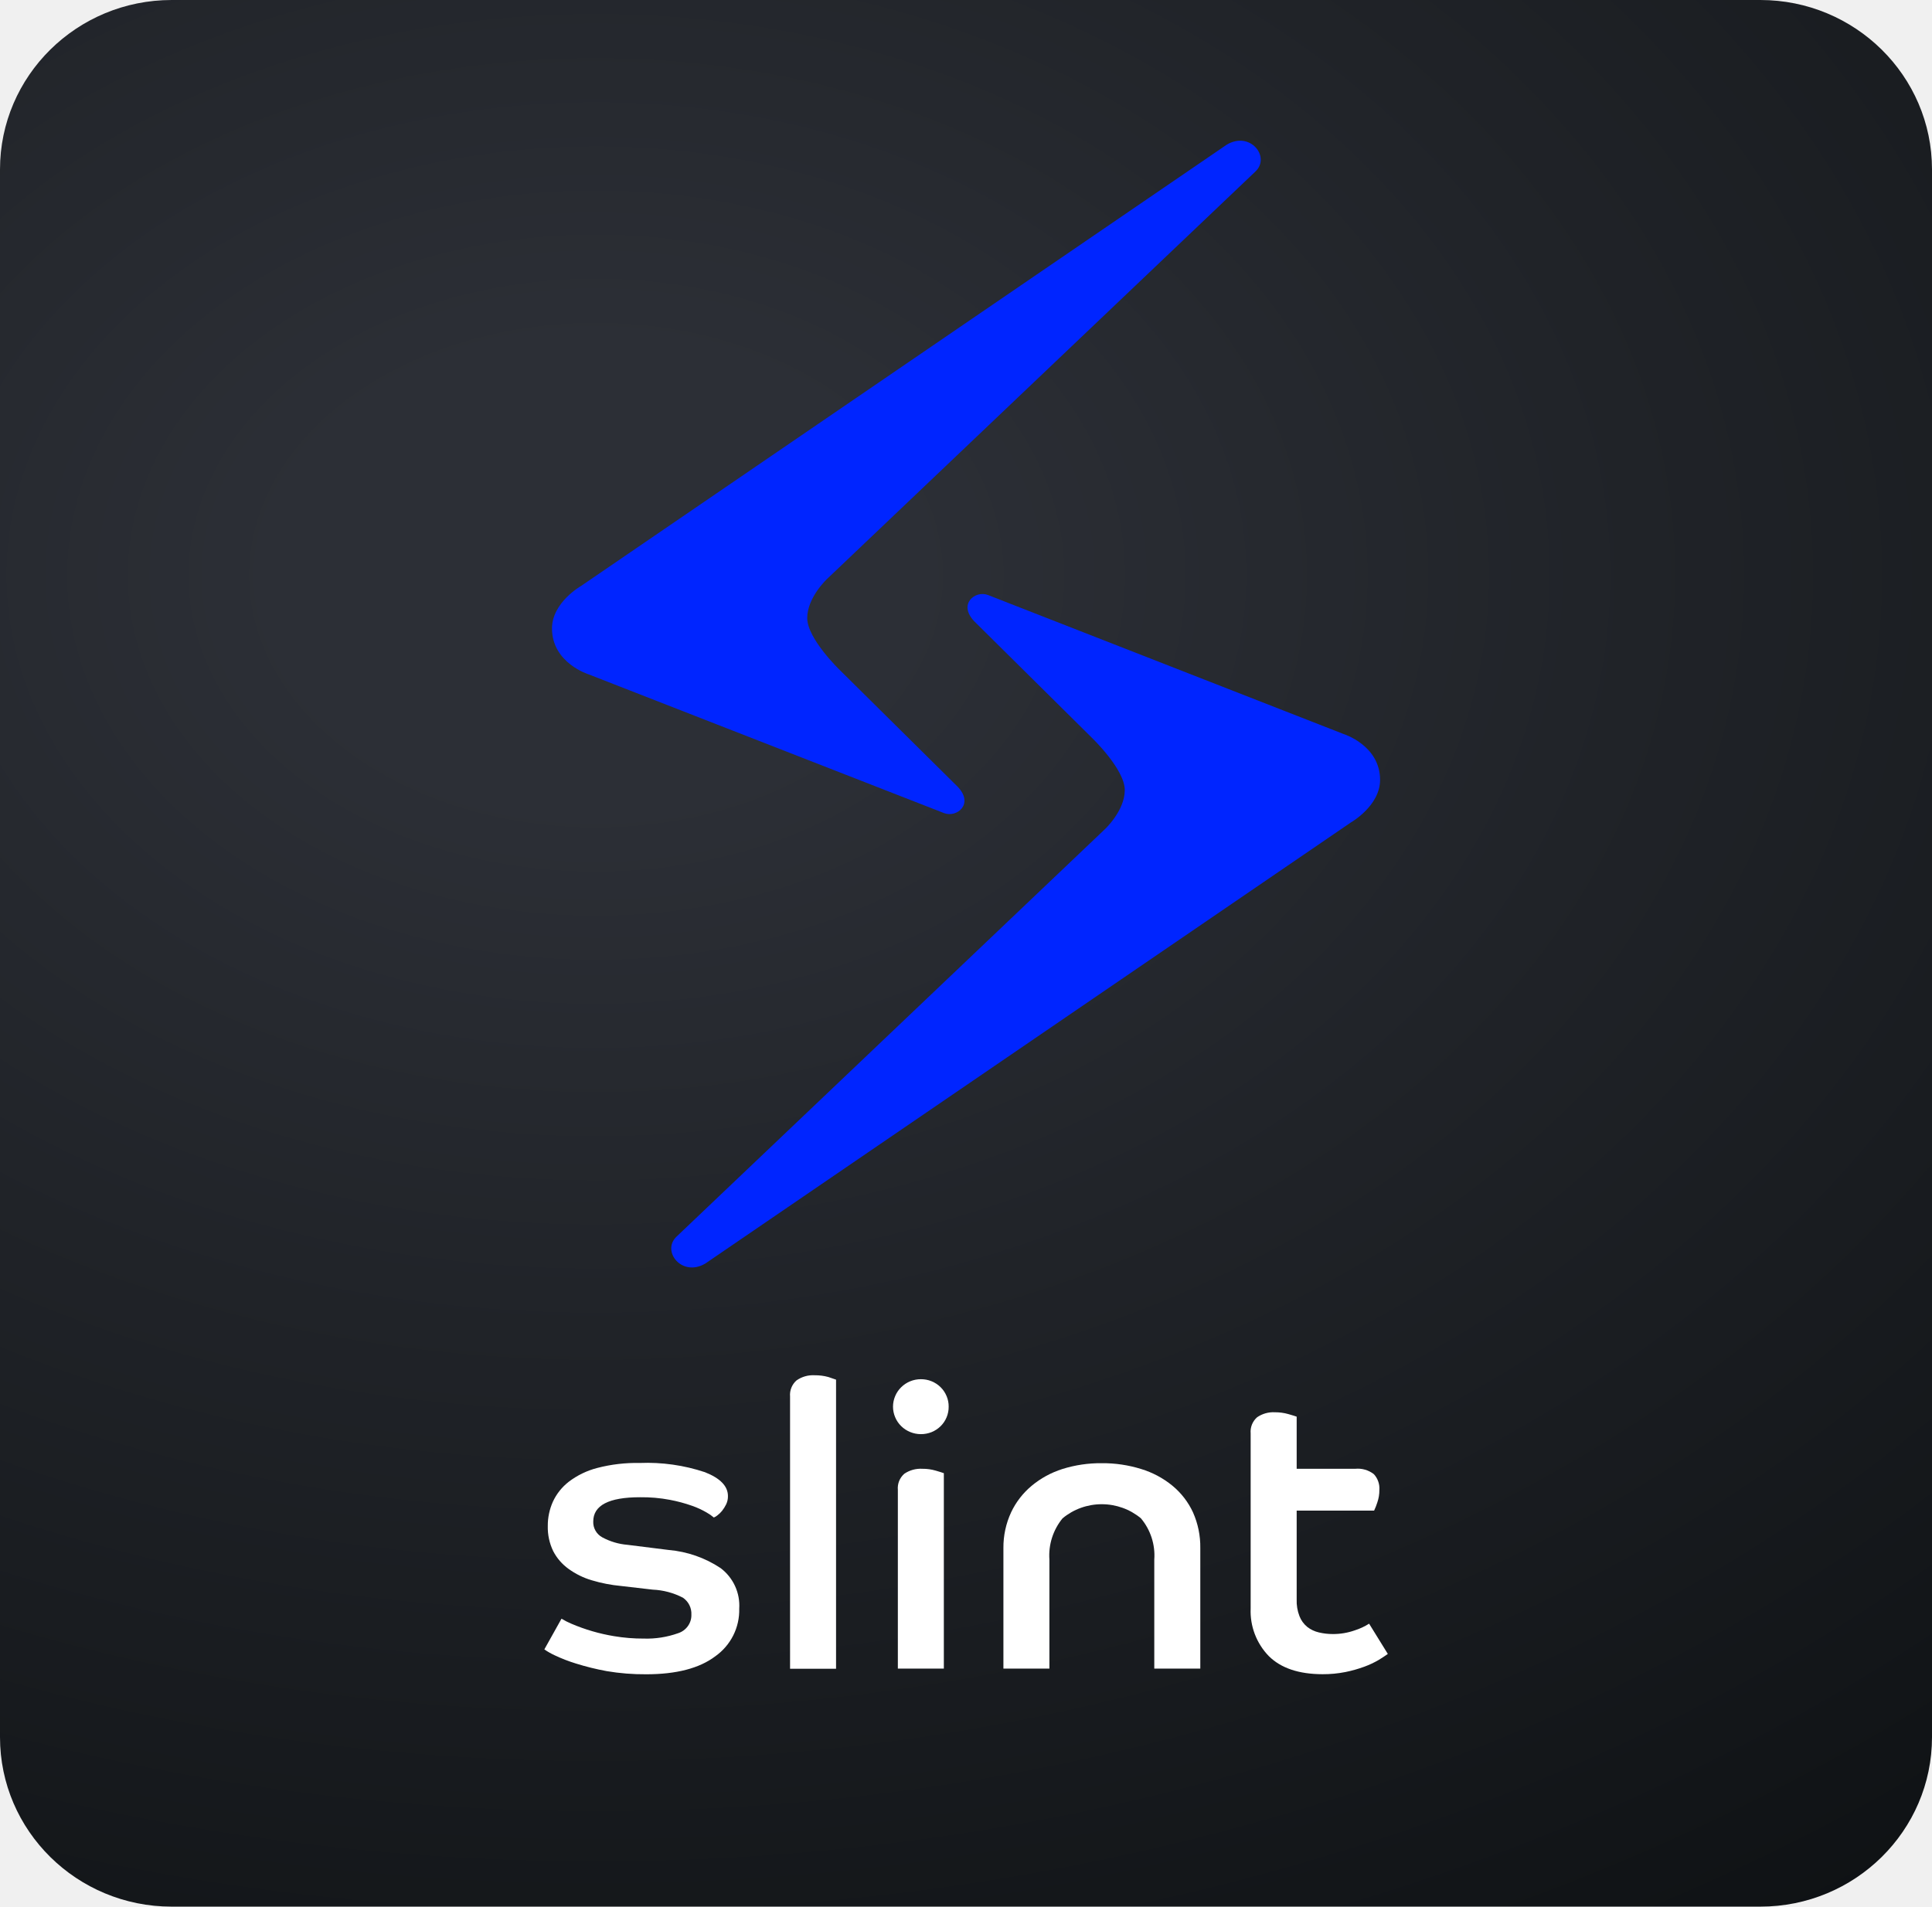
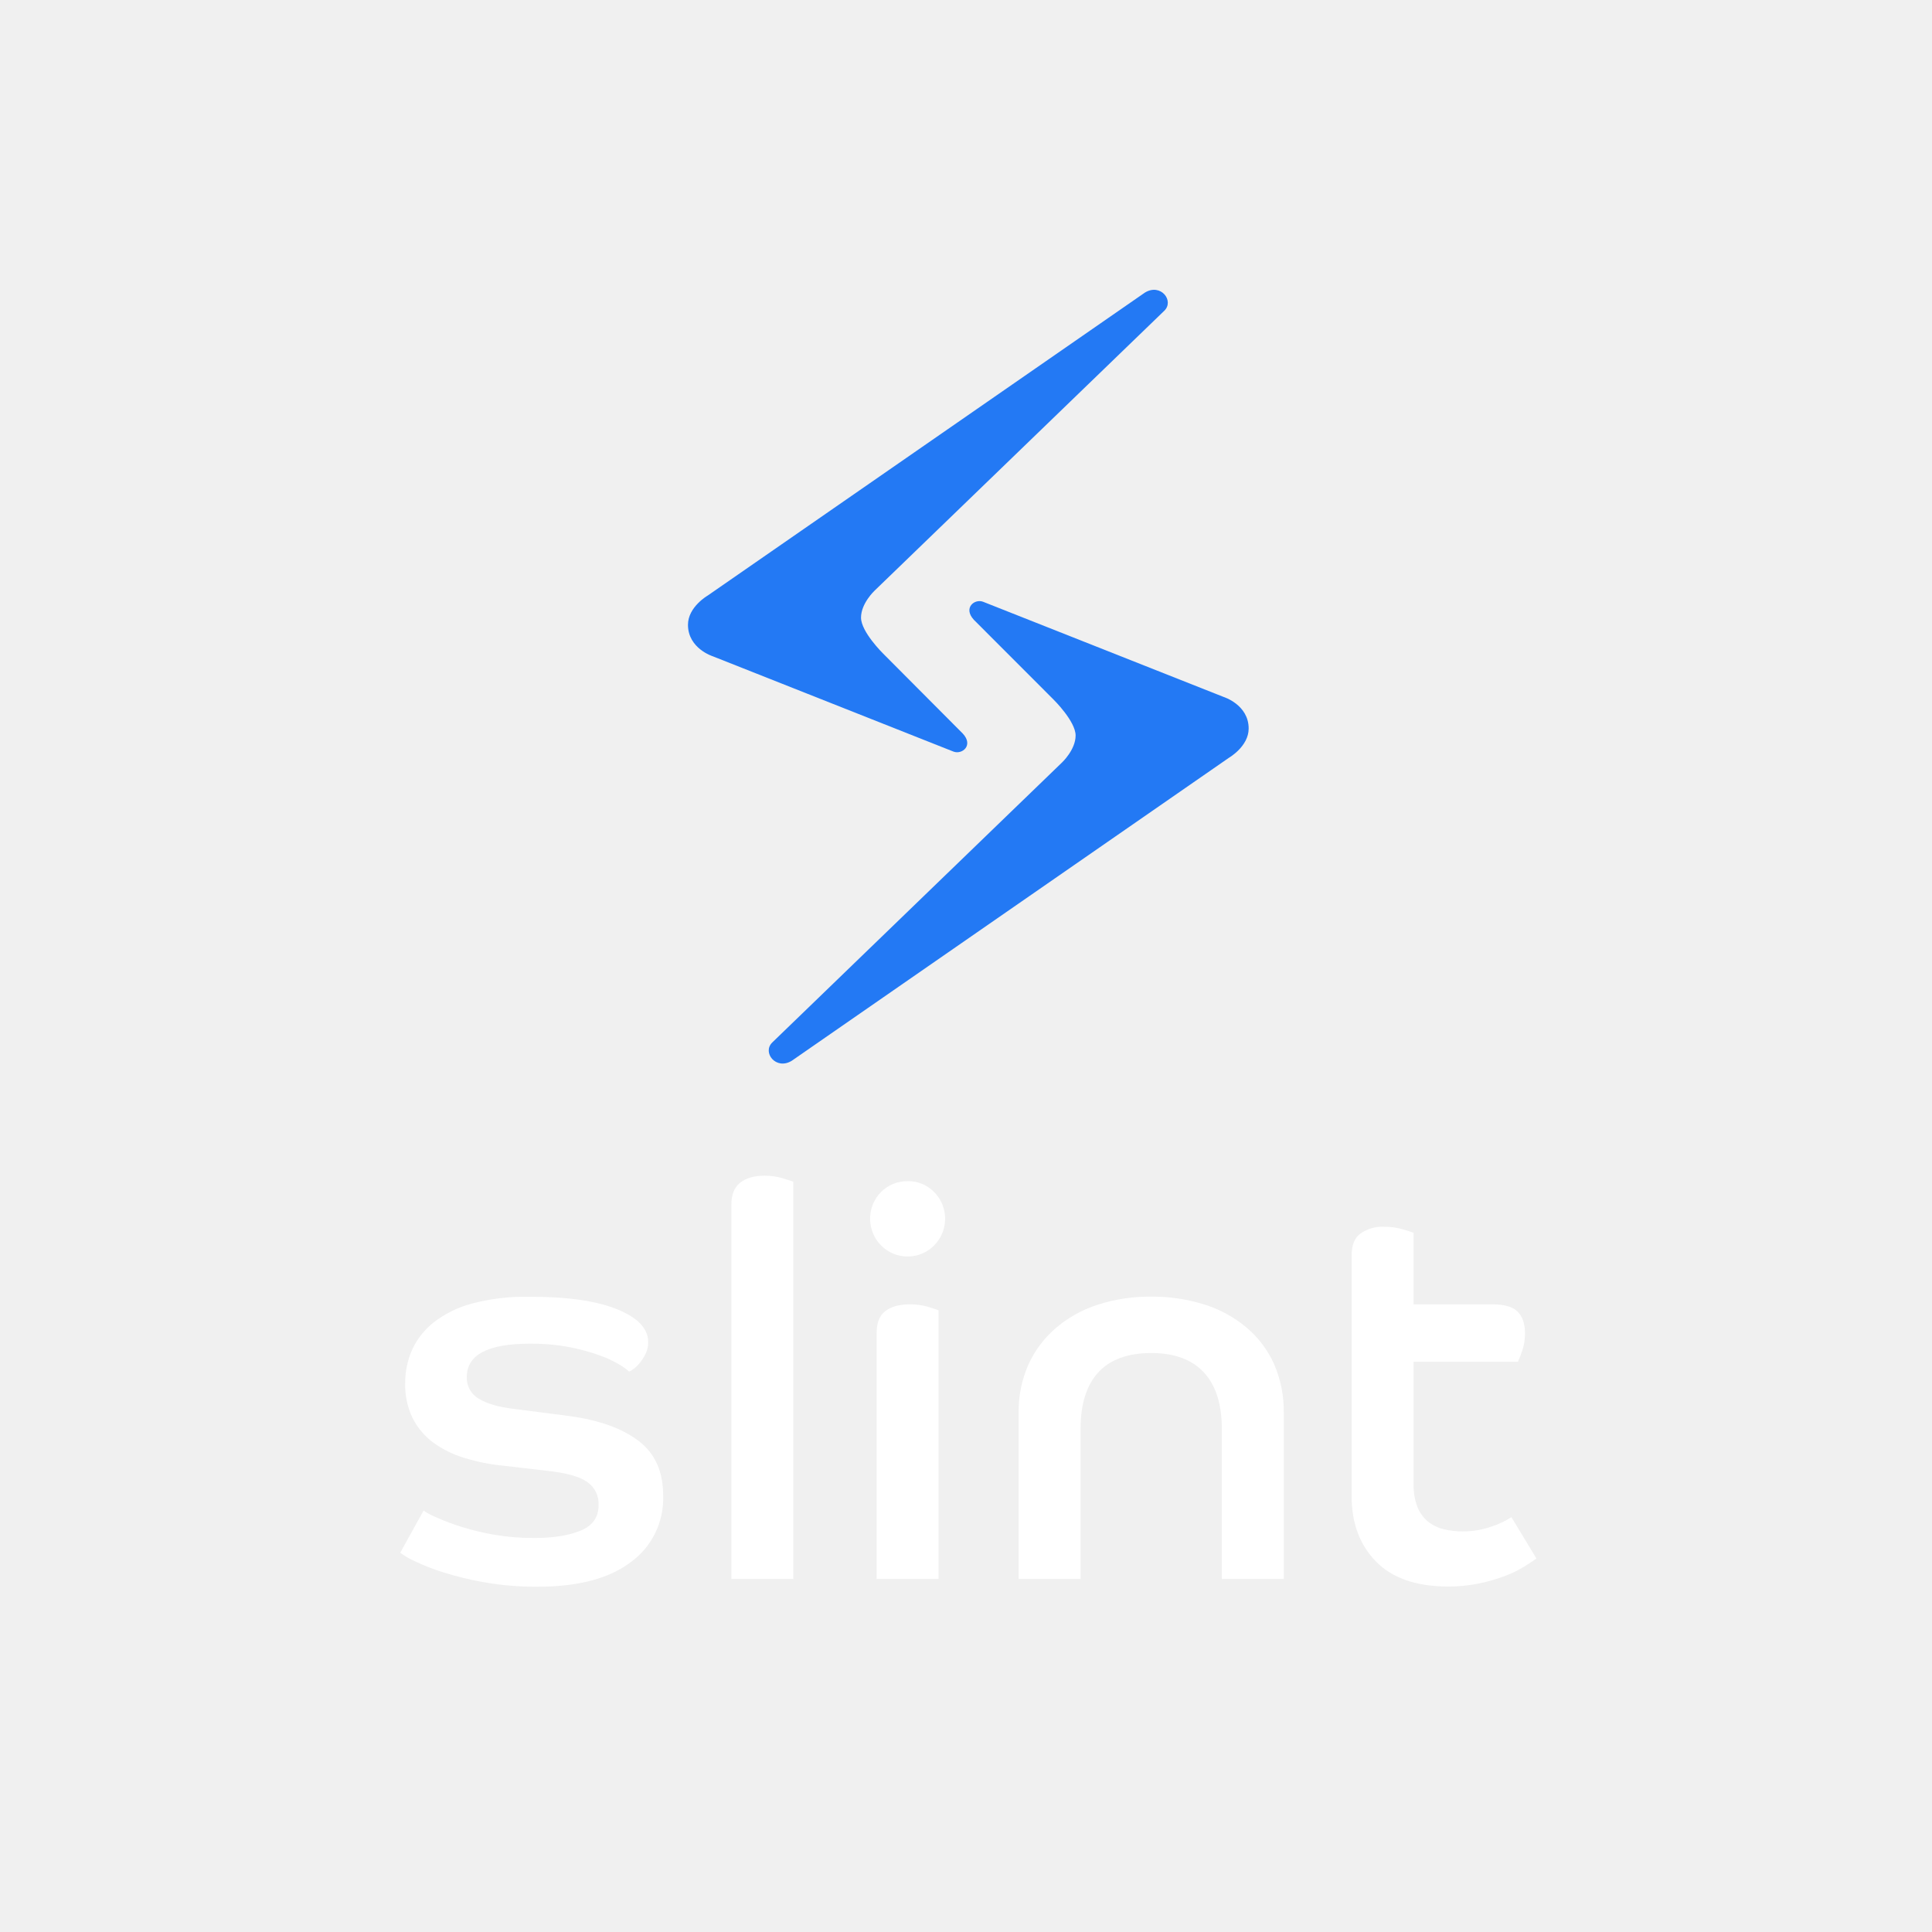
- <svg xmlns="http://www.w3.org/2000/svg" width="77" height="76" viewBox="0 0 77 76" fill="none">
-   <path d="M6.844 76L70.156 76C73.936 76 77 72.975 77 69.244L77 6.756C77 3.025 73.936 0 70.156 0L6.844 0C3.064 0 0 3.025 0 6.756L0 69.244C0 72.975 3.064 76 6.844 76Z" fill="url(#paint0_radial_1014_7574)" />
-   <path d="M28.111 50.365L53.842 32.782C53.842 32.782 55.003 32.122 55.003 31.088C55.003 29.703 53.536 29.254 53.536 29.254L39.374 23.717C38.87 23.524 38.173 24.073 38.827 24.763L43.514 29.405C43.514 29.405 44.828 30.662 44.828 31.492C44.828 32.321 44.031 33.057 44.031 33.057L26.962 49.294C26.354 49.873 27.176 50.92 28.111 50.365Z" fill="#0025FF" />
-   <path d="M48.889 5.769L23.161 23.355C23.161 23.355 22 24.012 22 25.05C22 26.434 23.467 26.883 23.467 26.883L37.626 32.411C38.13 32.604 38.827 32.056 38.173 31.365L33.486 26.724C33.486 26.724 32.172 25.466 32.172 24.637C32.172 23.807 32.969 23.071 32.969 23.071L50.038 6.834C50.646 6.255 49.824 5.208 48.889 5.769Z" fill="#0025FF" />
-   <path d="M28.722 62.507C28.105 62.096 27.392 61.847 26.651 61.783L25.01 61.578C24.655 61.549 24.31 61.446 23.998 61.276C23.887 61.214 23.794 61.123 23.732 61.012C23.669 60.901 23.639 60.776 23.644 60.649C23.644 60.004 24.265 59.681 25.508 59.681C25.907 59.676 26.305 59.71 26.696 59.784C26.997 59.841 27.294 59.92 27.582 60.022C27.787 60.093 27.983 60.184 28.169 60.293C28.269 60.35 28.363 60.415 28.45 60.489C28.502 60.468 28.551 60.438 28.594 60.402C28.663 60.349 28.726 60.289 28.78 60.221C28.842 60.142 28.895 60.057 28.939 59.968C28.99 59.863 29.015 59.749 29.012 59.633C29.012 59.241 28.707 58.924 28.096 58.683C27.26 58.404 26.38 58.28 25.499 58.315C24.927 58.303 24.356 58.37 23.803 58.514C23.391 58.62 23.006 58.807 22.669 59.063C22.396 59.275 22.178 59.549 22.034 59.862C21.899 60.165 21.83 60.493 21.832 60.824C21.823 61.172 21.897 61.517 22.049 61.831C22.194 62.111 22.403 62.352 22.66 62.537C22.938 62.738 23.247 62.891 23.577 62.989C23.962 63.105 24.358 63.182 24.759 63.219L26.012 63.364C26.433 63.382 26.846 63.492 27.219 63.686C27.328 63.761 27.417 63.863 27.476 63.981C27.534 64.099 27.562 64.23 27.555 64.362C27.56 64.525 27.511 64.685 27.415 64.818C27.32 64.951 27.184 65.05 27.026 65.101C26.588 65.257 26.123 65.33 25.657 65.315C25.259 65.317 24.861 65.284 24.469 65.218C23.889 65.122 23.322 64.957 22.782 64.727C22.642 64.669 22.508 64.6 22.379 64.522L21.695 65.746C21.826 65.838 21.967 65.917 22.113 65.984C22.386 66.113 22.668 66.222 22.956 66.31C23.357 66.436 23.765 66.536 24.179 66.612C24.699 66.7 25.227 66.742 25.755 66.738C26.955 66.738 27.872 66.5 28.505 66.023C28.81 65.808 29.057 65.521 29.224 65.189C29.39 64.858 29.472 64.491 29.462 64.121C29.482 63.812 29.425 63.504 29.296 63.222C29.167 62.941 28.97 62.695 28.722 62.507Z" fill="white" />
-   <path d="M32.468 54.819C32.21 54.804 31.955 54.876 31.744 55.025C31.655 55.104 31.585 55.203 31.541 55.313C31.496 55.423 31.478 55.542 31.488 55.661V66.518H33.321V54.994C33.266 54.973 33.159 54.937 33.015 54.889C32.837 54.84 32.653 54.817 32.468 54.819Z" fill="white" />
-   <path d="M36.7 54.976C36.555 54.976 36.41 55.004 36.276 55.059C36.141 55.114 36.019 55.195 35.916 55.297C35.813 55.398 35.731 55.519 35.676 55.652C35.62 55.785 35.591 55.927 35.591 56.071C35.591 56.215 35.62 56.357 35.676 56.49C35.731 56.623 35.813 56.743 35.916 56.845C36.019 56.947 36.141 57.027 36.276 57.082C36.41 57.137 36.555 57.166 36.7 57.166C36.846 57.167 36.991 57.14 37.127 57.086C37.262 57.031 37.385 56.951 37.488 56.849C37.592 56.747 37.673 56.625 37.728 56.492C37.783 56.358 37.811 56.215 37.809 56.071C37.811 55.927 37.783 55.784 37.727 55.651C37.672 55.517 37.591 55.396 37.487 55.294C37.384 55.192 37.261 55.112 37.126 55.057C36.991 55.002 36.846 54.975 36.7 54.976Z" fill="white" />
-   <path d="M36.764 58.547C36.507 58.531 36.252 58.601 36.04 58.746C35.95 58.826 35.879 58.926 35.834 59.037C35.79 59.149 35.773 59.269 35.784 59.389V66.512H37.617V58.722C37.562 58.701 37.455 58.668 37.293 58.62C37.121 58.57 36.943 58.545 36.764 58.547Z" fill="white" />
-   <path d="M46.729 59.223C46.362 58.921 45.938 58.695 45.482 58.556C44.973 58.398 44.442 58.319 43.908 58.324C43.377 58.319 42.848 58.397 42.341 58.556C41.893 58.698 41.478 58.924 41.119 59.223C40.77 59.513 40.489 59.876 40.297 60.284C40.091 60.73 39.987 61.215 39.991 61.705V66.512H41.824V62.166C41.782 61.573 41.969 60.986 42.347 60.523C42.784 60.158 43.338 59.959 43.91 59.959C44.482 59.959 45.036 60.158 45.473 60.523C45.857 60.983 46.047 61.571 46.004 62.166V66.512H47.838V61.705C47.845 61.216 47.746 60.732 47.547 60.284C47.358 59.874 47.078 59.512 46.729 59.223Z" fill="white" />
-   <path d="M54.566 64.721C54.386 64.835 54.192 64.925 53.989 64.989C53.709 65.087 53.414 65.136 53.118 65.134C52.931 65.134 52.746 65.113 52.565 65.07C52.394 65.031 52.234 64.955 52.097 64.847C51.961 64.734 51.855 64.589 51.792 64.425C51.708 64.211 51.67 63.982 51.679 63.752V60.215H54.765C54.815 60.109 54.858 60.001 54.893 59.889C54.949 59.728 54.977 59.559 54.975 59.389C54.983 59.275 54.968 59.16 54.93 59.053C54.893 58.945 54.833 58.846 54.755 58.761C54.544 58.597 54.277 58.52 54.01 58.547H51.679V56.469C51.624 56.448 51.514 56.415 51.349 56.367C51.174 56.317 50.993 56.293 50.811 56.294C50.559 56.28 50.309 56.35 50.102 56.493C50.011 56.573 49.941 56.673 49.896 56.784C49.852 56.896 49.834 57.016 49.845 57.136V64.117C49.83 64.466 49.887 64.813 50.011 65.139C50.136 65.465 50.325 65.763 50.569 66.014C51.052 66.493 51.765 66.733 52.708 66.735C53.016 66.737 53.323 66.708 53.625 66.648C53.882 66.596 54.134 66.524 54.38 66.434C54.578 66.361 54.769 66.271 54.951 66.165C55.104 66.069 55.226 65.99 55.312 65.927L54.566 64.721Z" fill="white" />
+ <svg xmlns="http://www.w3.org/2000/svg" width="140" height="140" viewBox="0 0 140 140" fill="none">
+   <g clip-path="url(#clip0_4_345)">
+     <path d="M57.373 76.868L89.053 54.911C89.053 54.911 90.483 54.09 90.483 52.794C90.483 51.068 88.675 50.506 88.675 50.506L71.246 43.609C70.625 43.365 69.769 44.048 70.57 44.914L76.34 50.689C76.34 50.689 77.943 52.264 77.943 53.297C77.943 54.33 76.959 55.251 76.959 55.251L55.963 75.54C55.216 76.262 56.225 77.57 57.373 76.868Z" fill="#2379F4" />
+     <path d="M82.963 21.203L51.283 43.156C51.283 43.156 49.853 43.977 49.853 45.274C49.853 47 51.661 47.561 51.661 47.561L69.089 54.462C69.711 54.703 70.57 54.019 69.766 53.156L63.996 47.362C63.996 47.362 62.393 45.79 62.393 44.754C62.393 43.718 63.377 42.8 63.377 42.8L84.36 22.527C85.12 21.806 84.113 20.497 82.963 21.203Z" fill="#2379F4" />
+     <path d="M46.267 104.406C45.058 103.492 43.365 102.891 41.186 102.603L37.171 102.086C36.094 101.953 35.267 101.708 34.691 101.352C34.418 101.196 34.193 100.968 34.041 100.692C33.888 100.416 33.813 100.103 33.825 99.787C33.825 98.174 35.347 97.367 38.391 97.369C40.121 97.345 41.842 97.633 43.471 98.221C43.971 98.398 44.453 98.624 44.908 98.897C45.151 99.041 45.382 99.207 45.595 99.393C45.724 99.335 45.844 99.259 45.951 99.168C46.118 99.037 46.269 98.885 46.399 98.717C46.55 98.519 46.682 98.306 46.792 98.081C46.916 97.822 46.976 97.537 46.969 97.249C46.969 96.271 46.215 95.478 44.707 94.869C43.198 94.261 41.079 93.96 38.348 93.968C36.948 93.939 35.55 94.106 34.194 94.463C33.187 94.726 32.243 95.192 31.419 95.832C30.745 96.362 30.207 97.049 29.853 97.833C29.523 98.589 29.356 99.406 29.36 100.231C29.336 101.101 29.519 101.965 29.893 102.749C30.242 103.444 30.747 104.049 31.368 104.514C32.054 105.016 32.82 105.398 33.633 105.641C34.575 105.932 35.545 106.125 36.527 106.216L39.597 106.574C41.015 106.724 41.999 106.995 42.549 107.386C42.819 107.572 43.036 107.825 43.181 108.12C43.326 108.415 43.392 108.743 43.375 109.072C43.375 109.945 42.942 110.559 42.077 110.915C41.212 111.271 40.093 111.449 38.72 111.449C37.745 111.455 36.772 111.376 35.81 111.213C35.005 111.074 34.209 110.882 33.429 110.638C32.834 110.451 32.249 110.232 31.677 109.982C31.334 109.842 31.004 109.67 30.692 109.468L29 112.52C29.321 112.751 29.664 112.95 30.023 113.115C30.692 113.436 31.383 113.707 32.091 113.929C33.077 114.239 34.083 114.483 35.101 114.661C36.375 114.883 37.666 114.99 38.959 114.979C41.897 114.979 44.148 114.384 45.712 113.194C46.459 112.654 47.063 111.938 47.471 111.109C47.88 110.279 48.08 109.361 48.055 108.436C48.07 106.663 47.474 105.319 46.267 104.406Z" fill="white" />
+     <path d="M55.4 85.195C54.639 85.195 54.057 85.369 53.627 85.711C53.198 86.054 52.999 86.584 52.999 87.289V114.418H57.486V85.632C57.354 85.581 57.092 85.493 56.698 85.375C56.277 85.251 55.839 85.191 55.4 85.195Z" fill="white" />
+     <path d="M65.769 85.592C65.411 85.588 65.056 85.655 64.724 85.791C64.393 85.927 64.091 86.129 63.838 86.384C63.585 86.639 63.385 86.942 63.25 87.276C63.115 87.61 63.048 87.968 63.052 88.328C63.054 88.777 63.166 89.219 63.378 89.614C63.59 90.009 63.895 90.346 64.266 90.594C64.638 90.842 65.064 90.995 65.508 91.038C65.952 91.081 66.4 91.013 66.811 90.841C67.223 90.669 67.586 90.397 67.869 90.05C68.152 89.703 68.346 89.291 68.433 88.851C68.521 88.41 68.499 87.955 68.371 87.525C68.242 87.095 68.01 86.704 67.696 86.385C67.445 86.127 67.145 85.924 66.814 85.788C66.483 85.651 66.127 85.585 65.769 85.592Z" fill="white" />
+     <path d="M65.919 94.517C65.158 94.517 64.576 94.684 64.146 95.013C63.717 95.343 63.524 95.87 63.524 96.614V114.42H68.011V94.95C67.879 94.896 67.618 94.811 67.224 94.691C66.799 94.57 66.36 94.512 65.919 94.517Z" fill="white" />
+     <path d="M90.329 96.199C89.432 95.446 88.395 94.88 87.279 94.533C86.03 94.14 84.728 93.946 83.421 93.959C82.119 93.945 80.823 94.139 79.582 94.533C78.473 94.883 77.443 95.449 76.55 96.199C75.694 96.925 75.006 97.832 74.535 98.854C74.037 99.97 73.791 101.183 73.815 102.406V114.42H78.302V103.556C78.302 101.753 78.729 100.385 79.582 99.451C80.436 98.518 81.715 98.049 83.421 98.045C85.099 98.045 86.372 98.514 87.239 99.451C88.105 100.389 88.539 101.757 88.539 103.556V114.42H93.026V102.406C93.05 101.186 92.812 99.974 92.328 98.854C91.868 97.829 91.185 96.922 90.329 96.199Z" fill="white" />
+     <path d="M109.521 109.937C109.08 110.223 108.603 110.451 108.104 110.613C107.422 110.855 106.703 110.977 105.98 110.972C105.523 110.974 105.067 110.921 104.622 110.814C104.205 110.716 103.816 110.526 103.48 110.259C103.14 109.979 102.876 109.617 102.712 109.207C102.511 108.669 102.418 108.097 102.437 107.523V98.676H109.995C110.116 98.412 110.221 98.141 110.311 97.865C110.444 97.462 110.511 97.039 110.508 96.614C110.508 95.938 110.331 95.406 109.975 95.049C109.619 94.693 109.008 94.517 108.142 94.517H102.435V89.333C102.303 89.279 102.034 89.194 101.627 89.074C101.198 88.953 100.754 88.893 100.309 88.896C99.692 88.861 99.082 89.036 98.577 89.392C98.147 89.71 97.945 90.235 97.945 90.986V108.429C97.945 110.383 98.536 111.96 99.718 113.163C100.9 114.365 102.645 114.966 104.955 114.966C105.707 114.968 106.457 114.893 107.193 114.74C107.822 114.609 108.441 114.431 109.044 114.206C109.529 114.025 109.997 113.799 110.44 113.53C110.821 113.291 111.119 113.093 111.336 112.935L109.521 109.937Z" fill="white" />
+   </g>
  <defs>
-     <radialGradient id="paint0_radial_1014_7574" cx="0" cy="0" r="1" gradientUnits="userSpaceOnUse" gradientTransform="translate(23.5186 22.7553) scale(128.189 92.7841)">
-       <stop offset="0.1" stop-color="#2C2F36" />
-       <stop offset="0.33" stop-color="#202328" />
-       <stop offset="0.94" stop-color="#040708" />
-     </radialGradient>
+     <clipPath id="clip0_4_345">
+       <rect width="82.336" height="93.98" fill="white" transform="translate(29 21)" />
+     </clipPath>
  </defs>
</svg>
